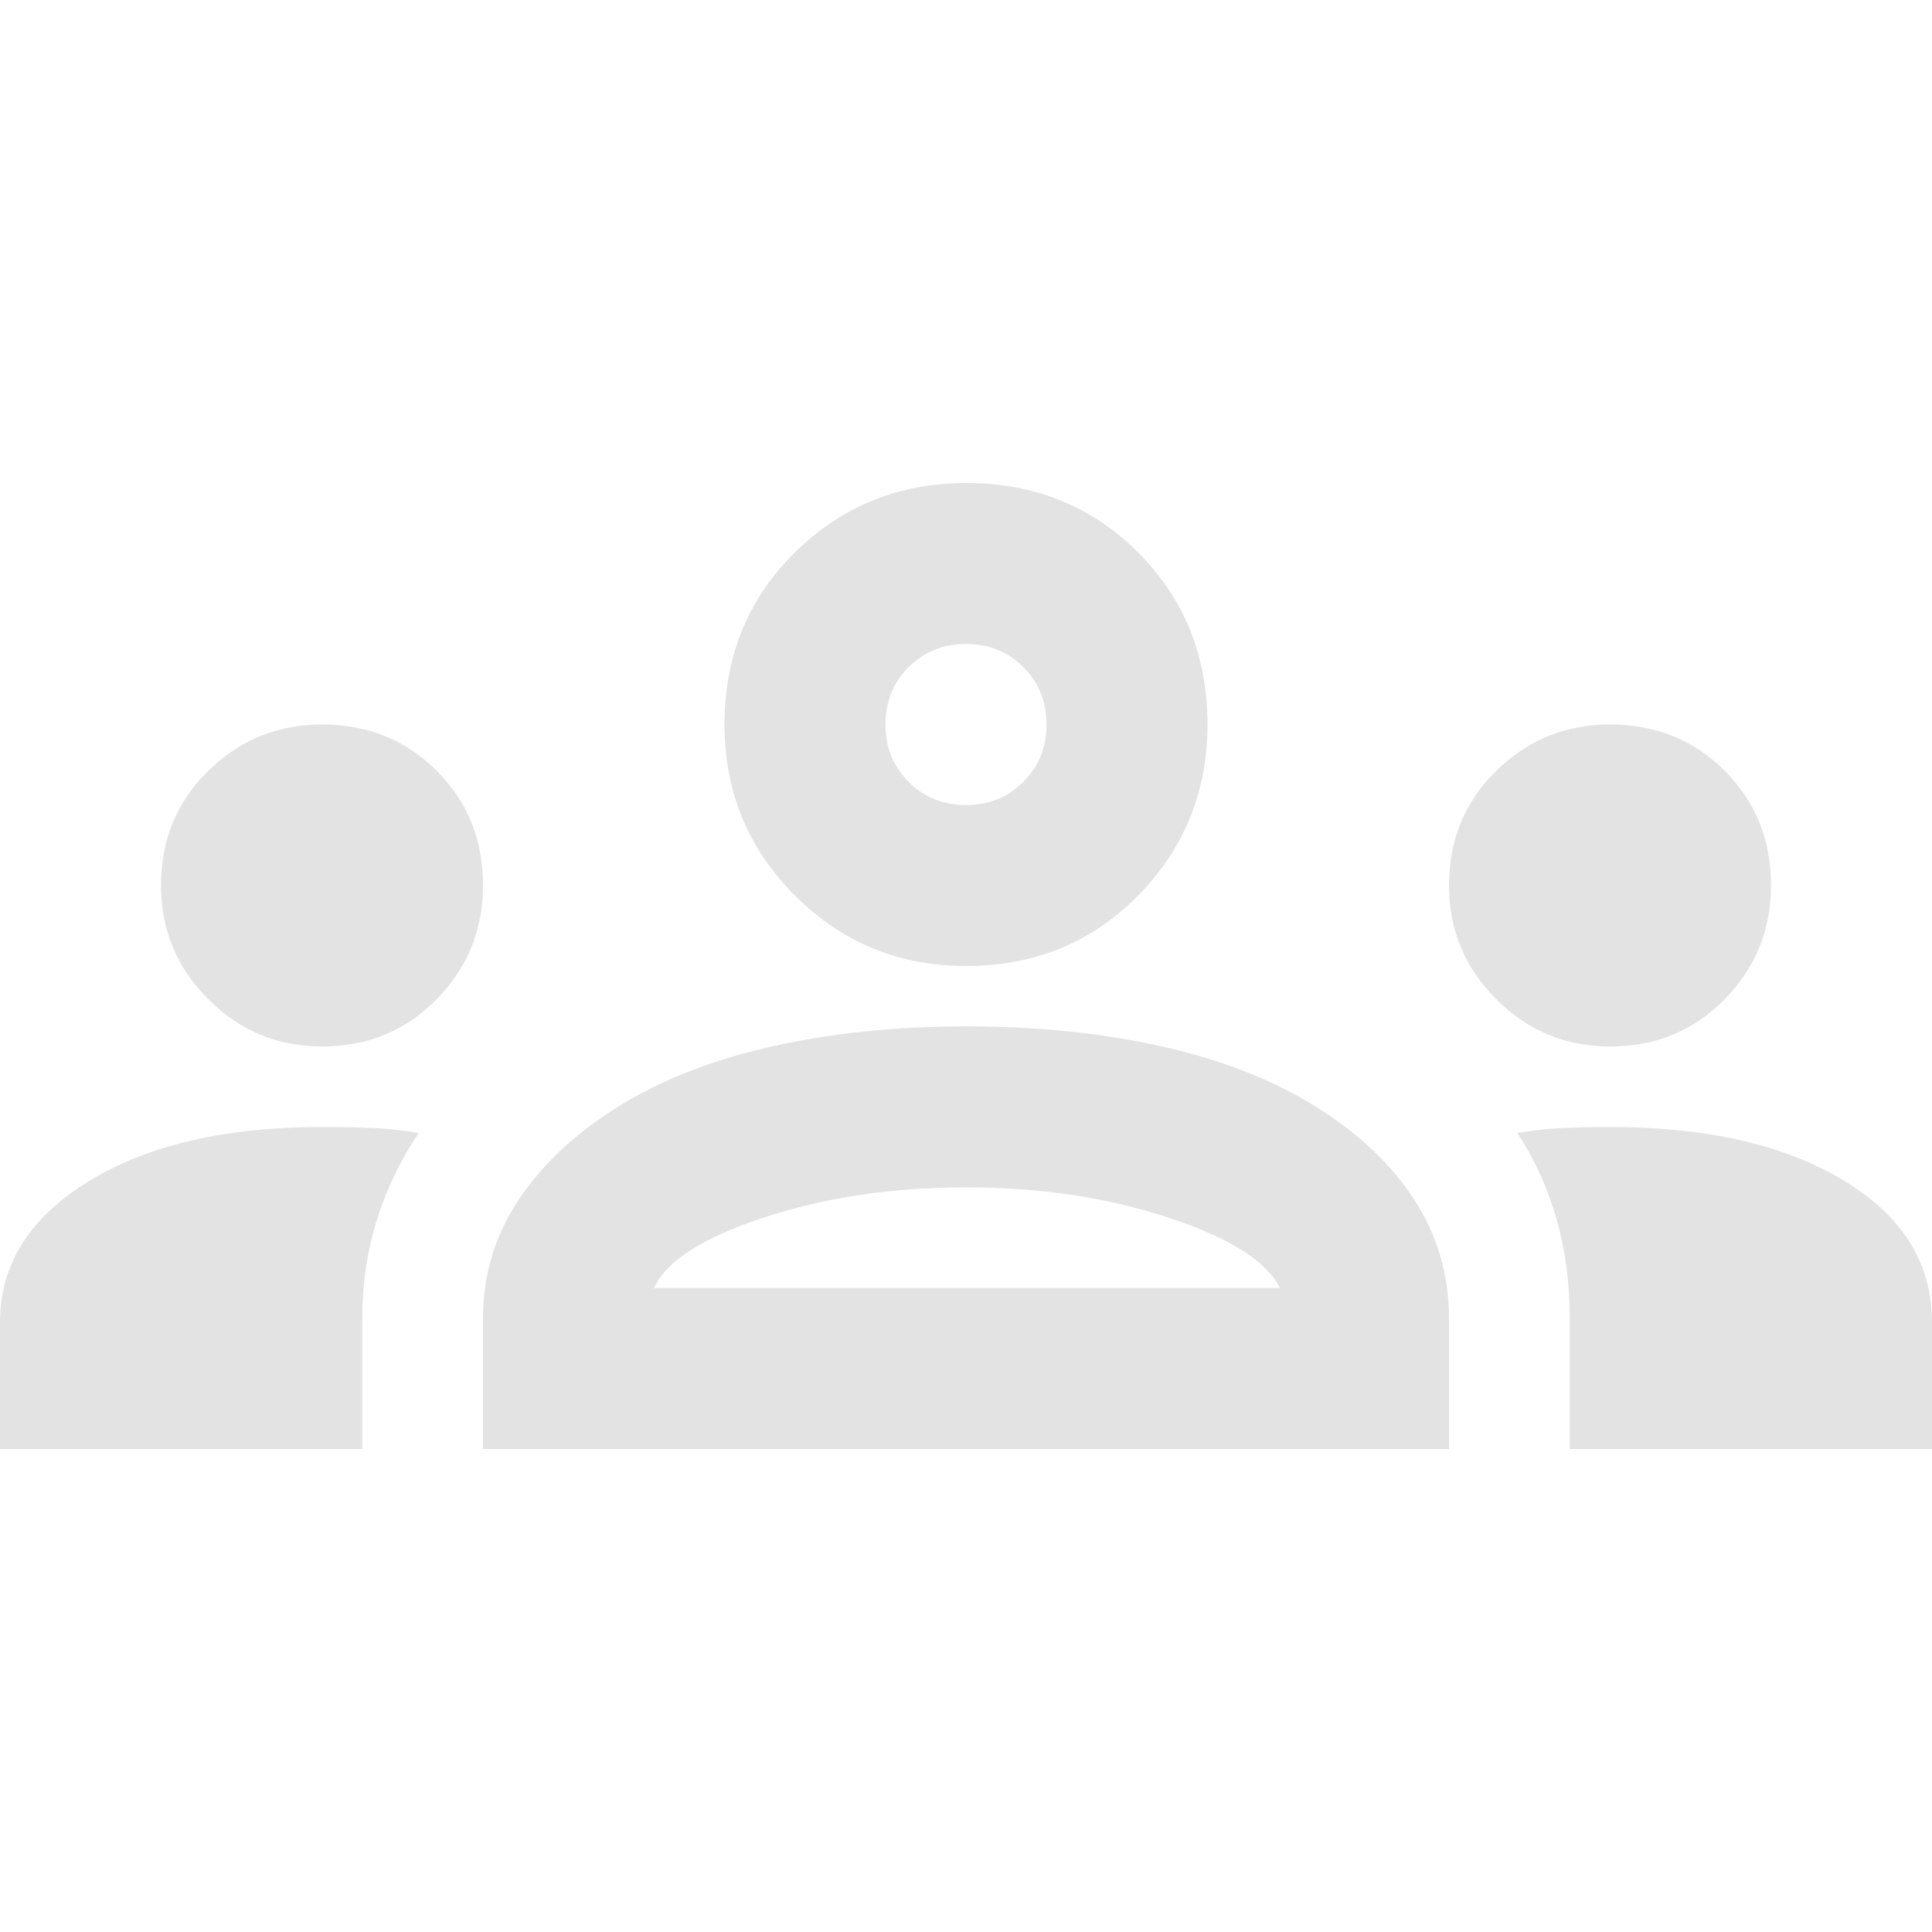
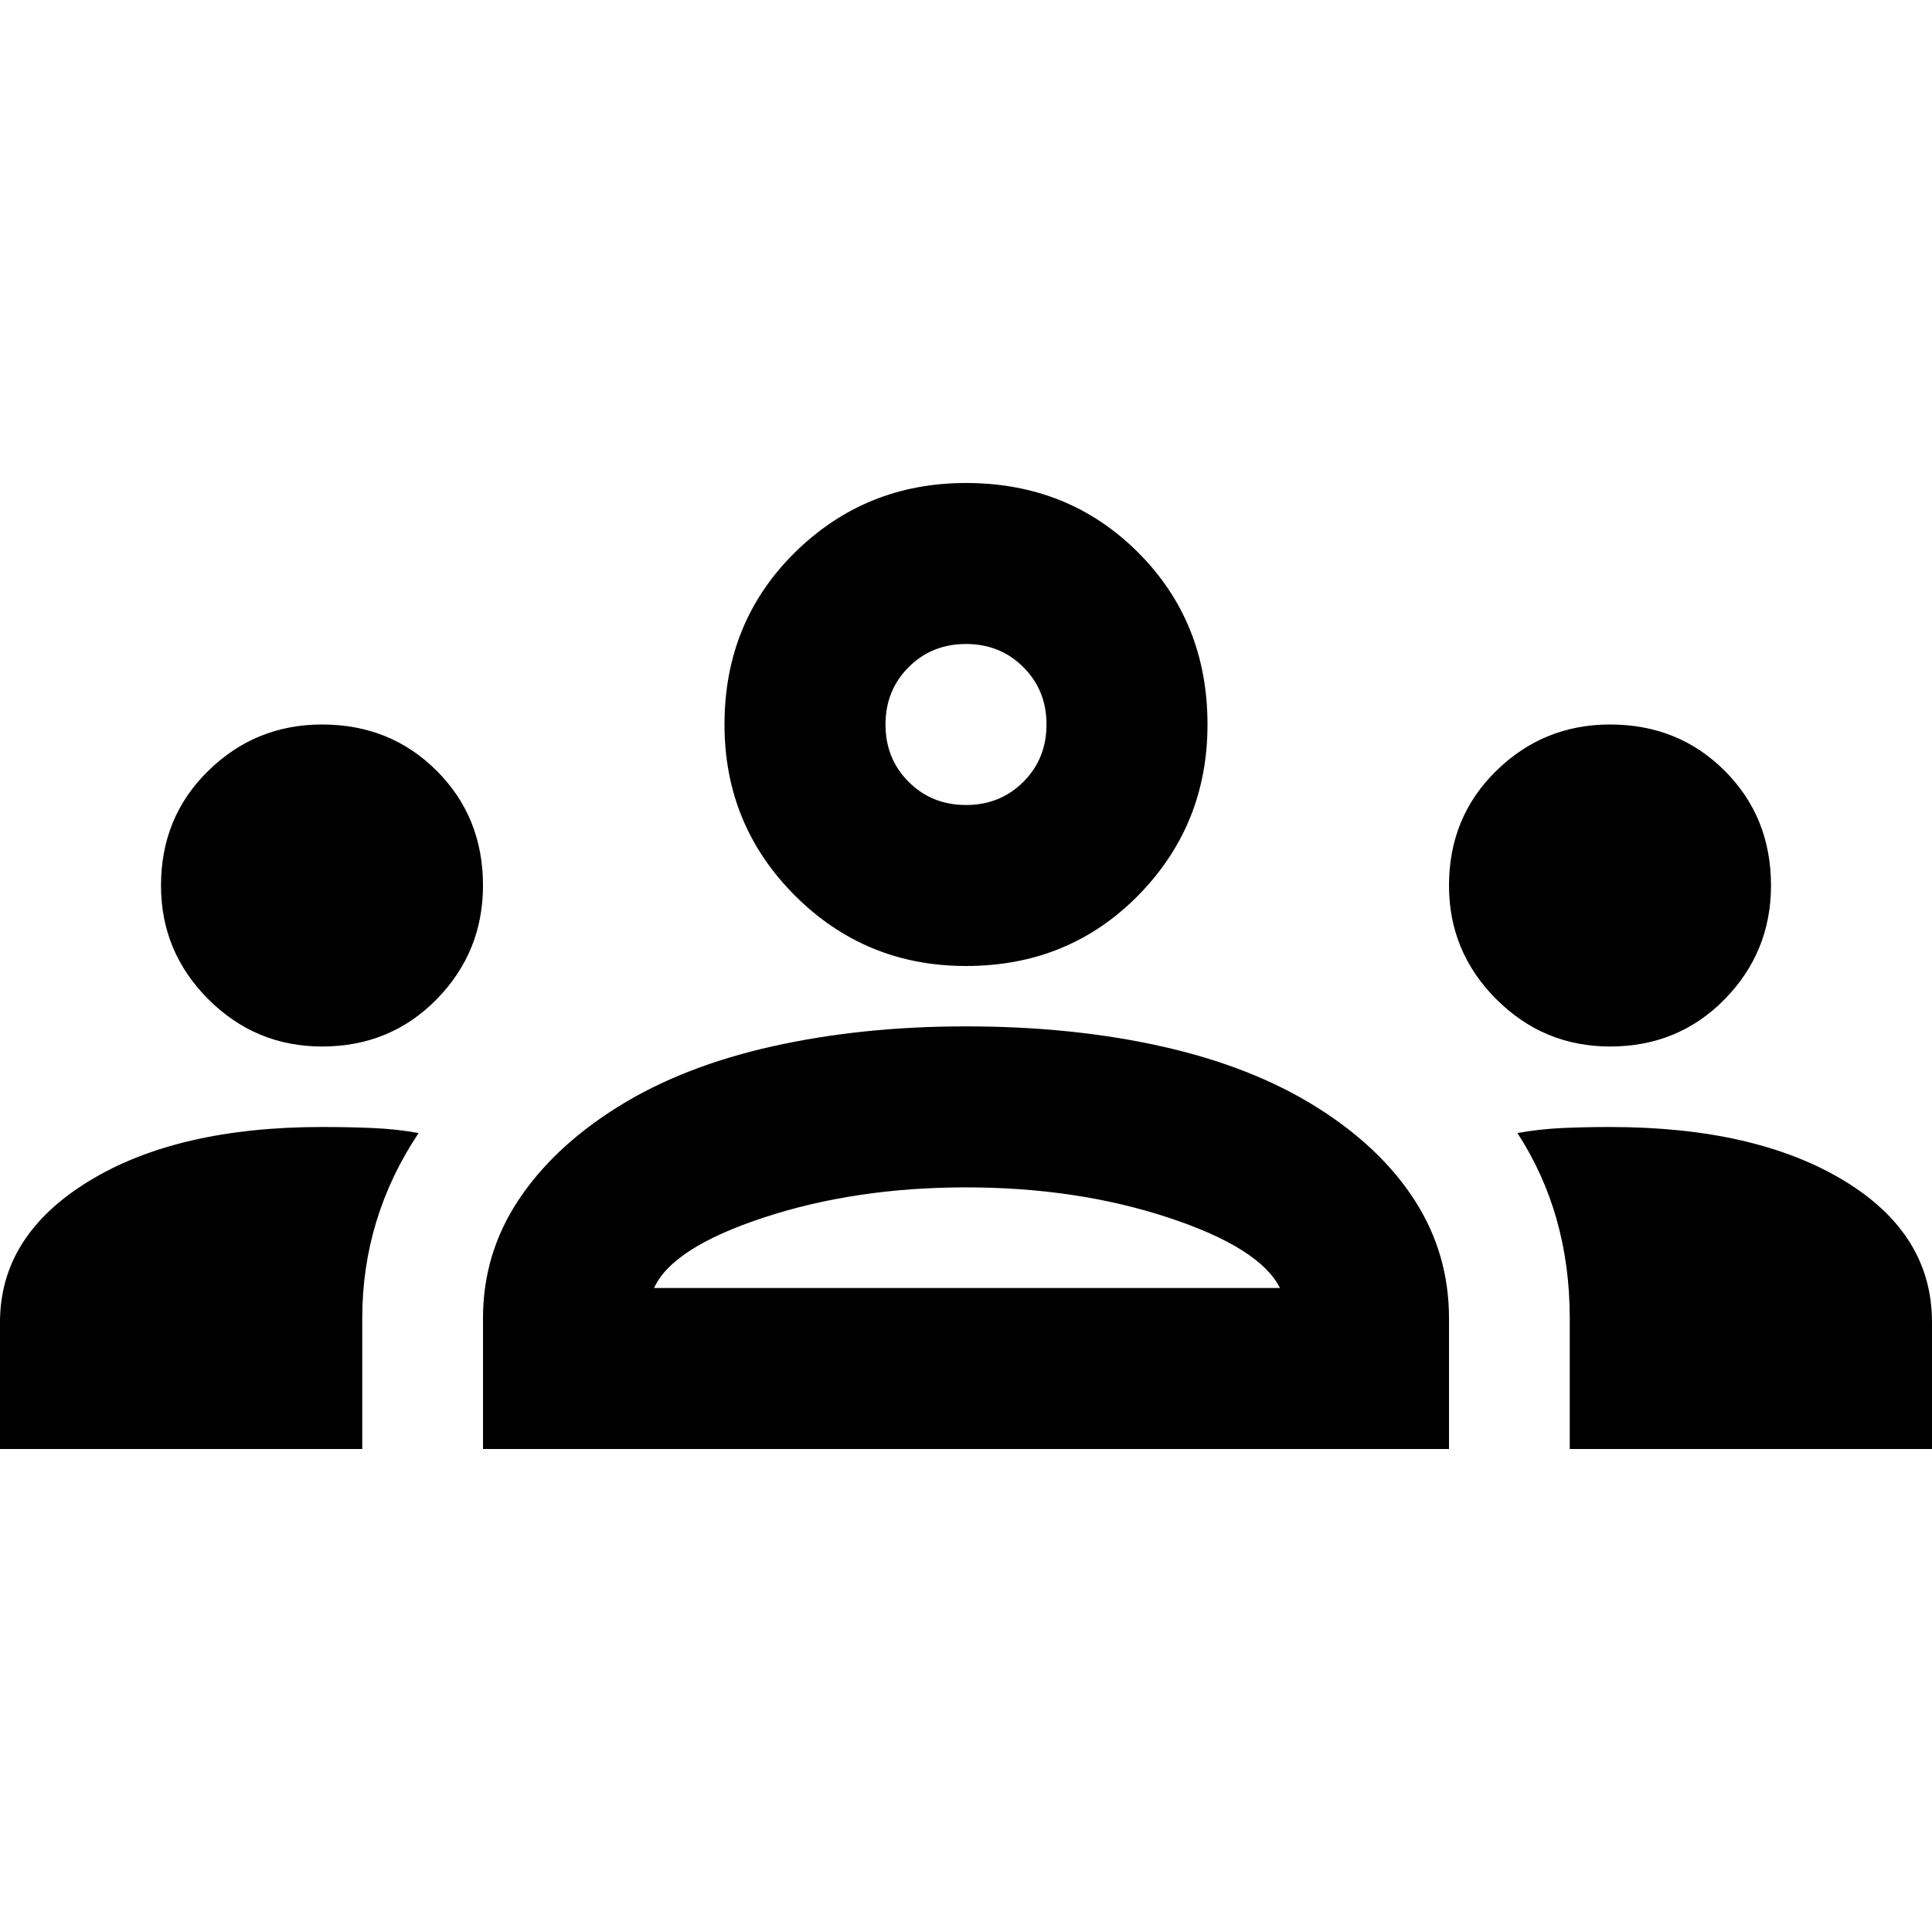
- <svg xmlns="http://www.w3.org/2000/svg" height="24px" viewBox="0 -960 960 960" width="24px" fill="#e3e3e3">
+ <svg xmlns="http://www.w3.org/2000/svg" height="24px" viewBox="0 -960 960 960" width="24px" fill="currentColor">
  <path d="M0-240v-63q0-43 44-70t116-27q13 0 25 .5t23 2.5q-14 21-21 44t-7 48v65H0Zm240 0v-65q0-32 17.5-58.5T307-410q32-20 76.5-30t96.5-10q53 0 97.5 10t76.5 30q32 20 49 46.5t17 58.5v65H240Zm540 0v-65q0-26-6.5-49T754-397q11-2 22.5-2.5t23.5-.5q72 0 116 26.5t44 70.5v63H780Zm-455-80h311q-10-20-55.5-35T480-370q-55 0-100.5 15T325-320ZM160-440q-33 0-56.5-23.5T80-520q0-34 23.5-57t56.5-23q34 0 57 23t23 57q0 33-23 56.5T160-440Zm640 0q-33 0-56.5-23.5T720-520q0-34 23.5-57t56.5-23q34 0 57 23t23 57q0 33-23 56.5T800-440Zm-320-40q-50 0-85-35t-35-85q0-51 35-85.5t85-34.5q51 0 85.5 34.5T600-600q0 50-34.5 85T480-480Zm0-80q17 0 28.5-11.5T520-600q0-17-11.5-28.5T480-640q-17 0-28.5 11.5T440-600q0 17 11.5 28.5T480-560Zm1 240Zm-1-280Z" />
</svg>
